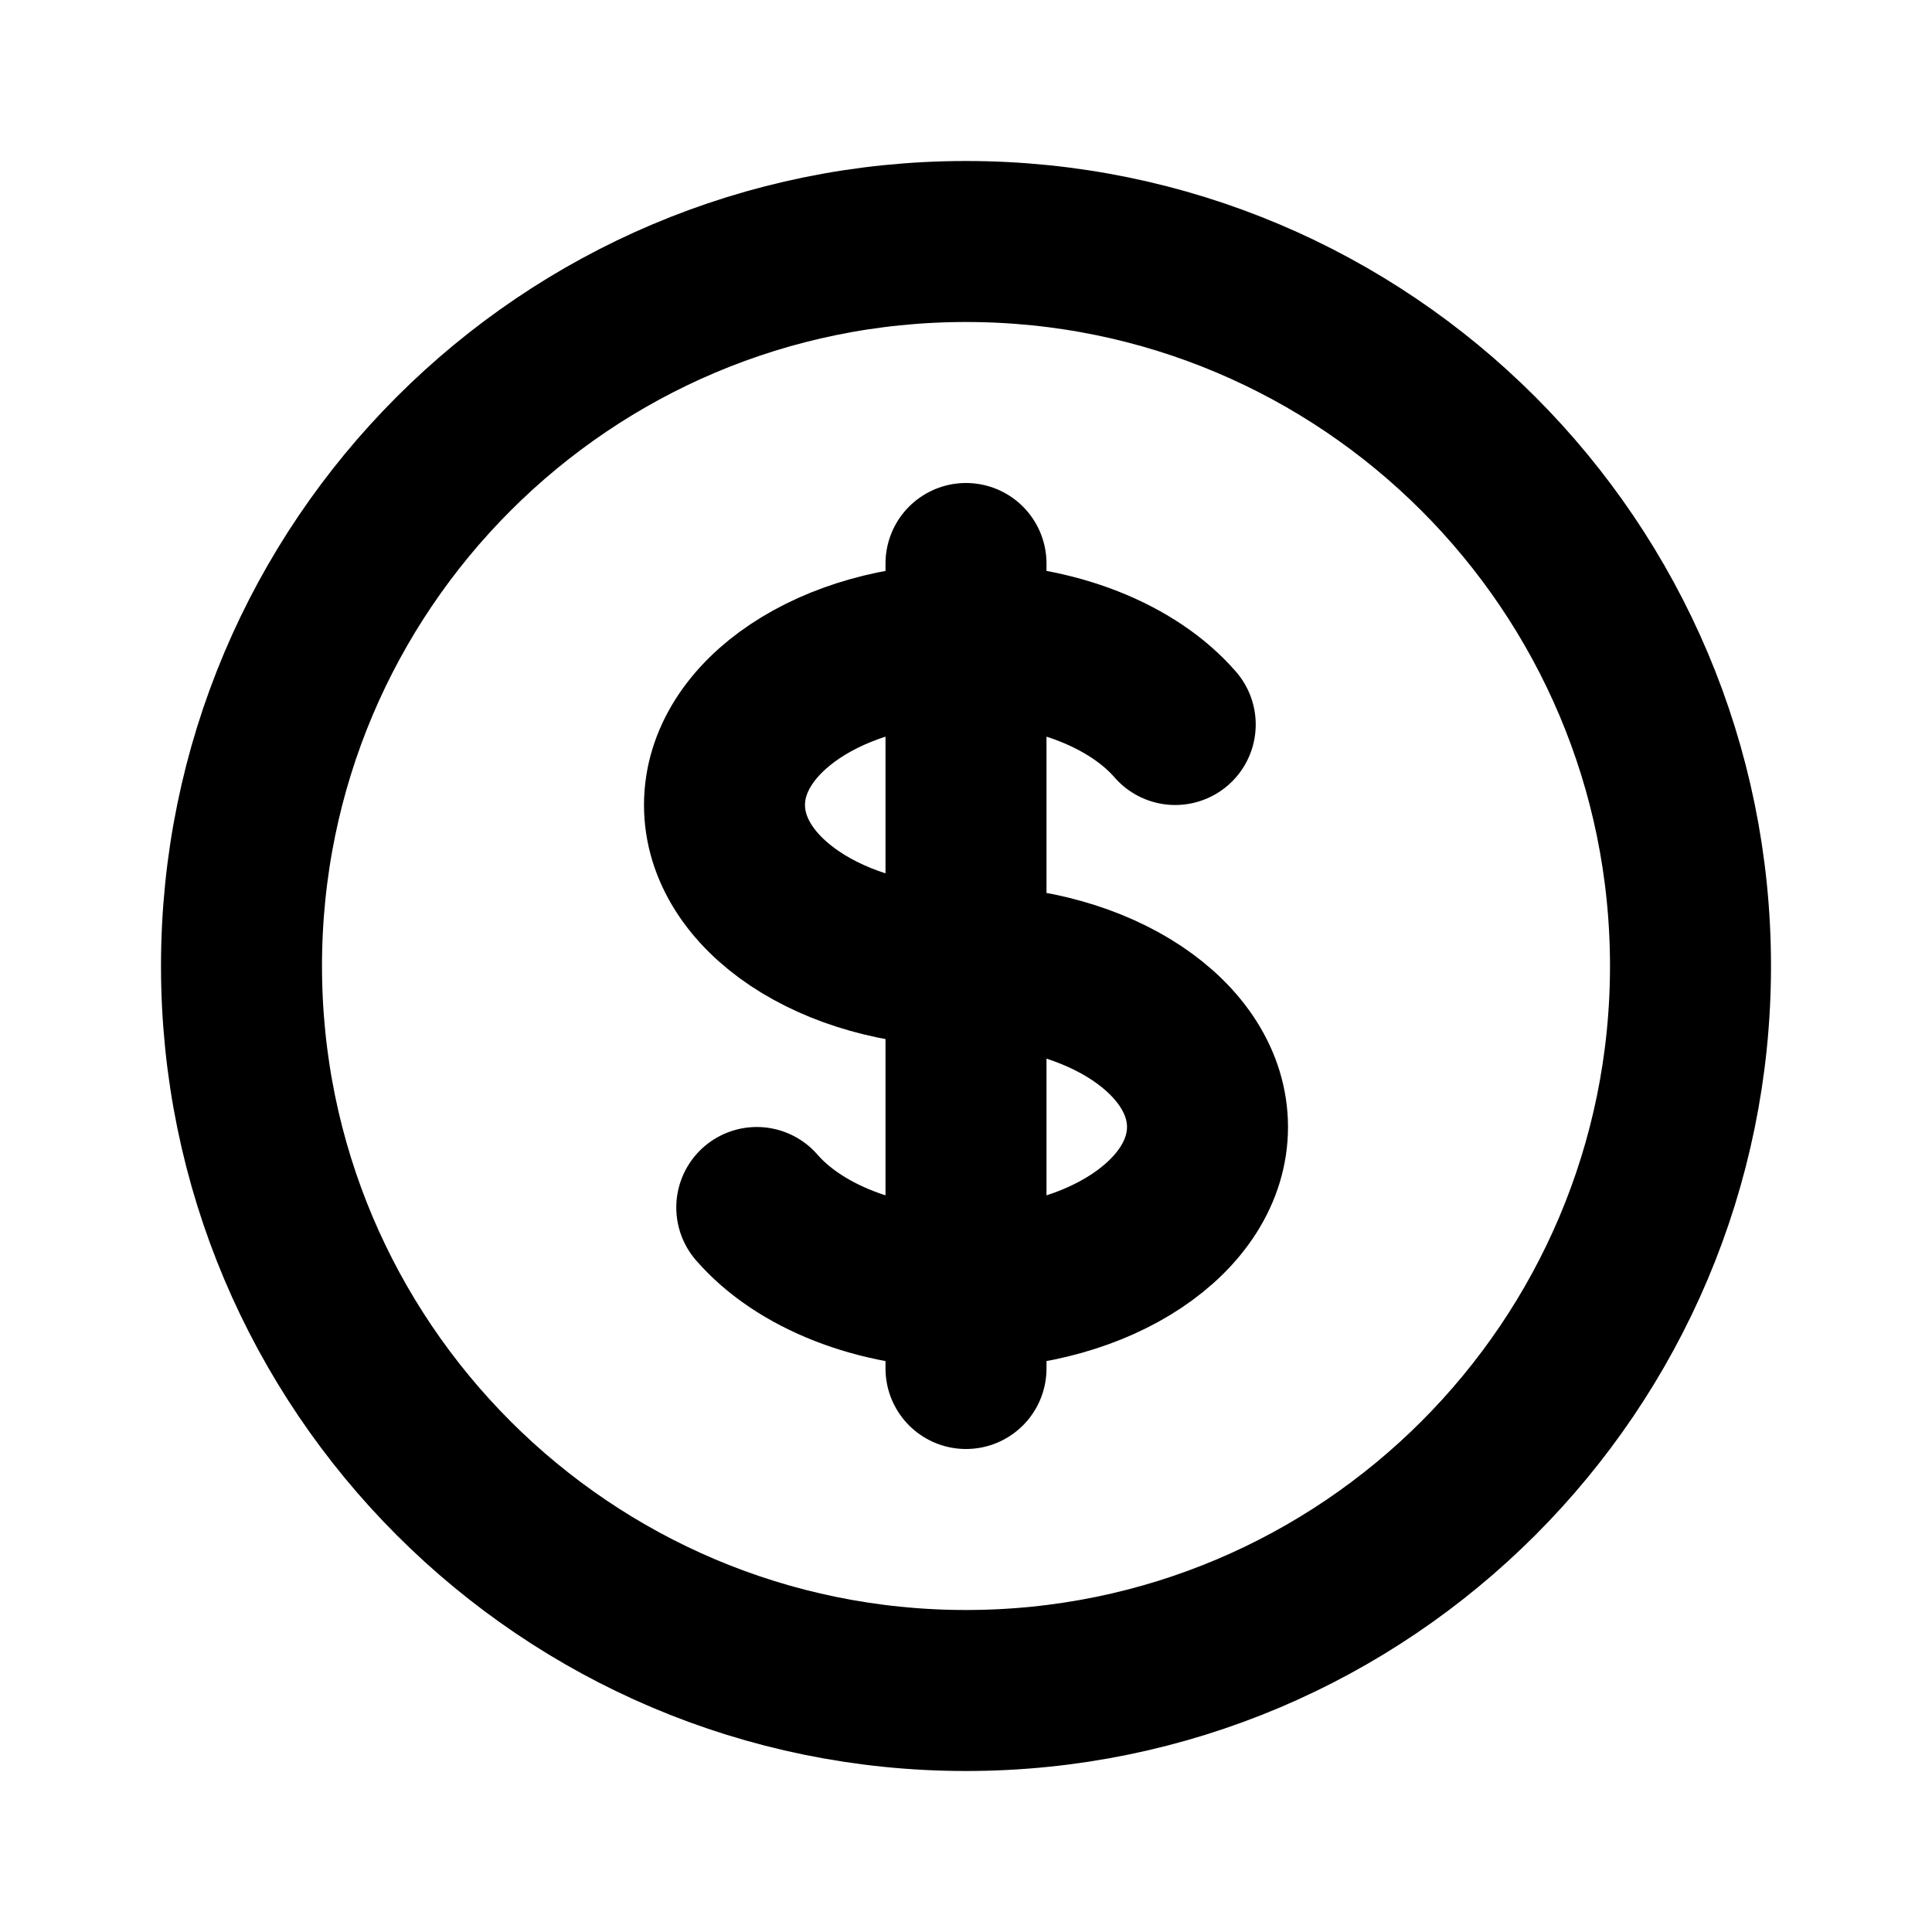
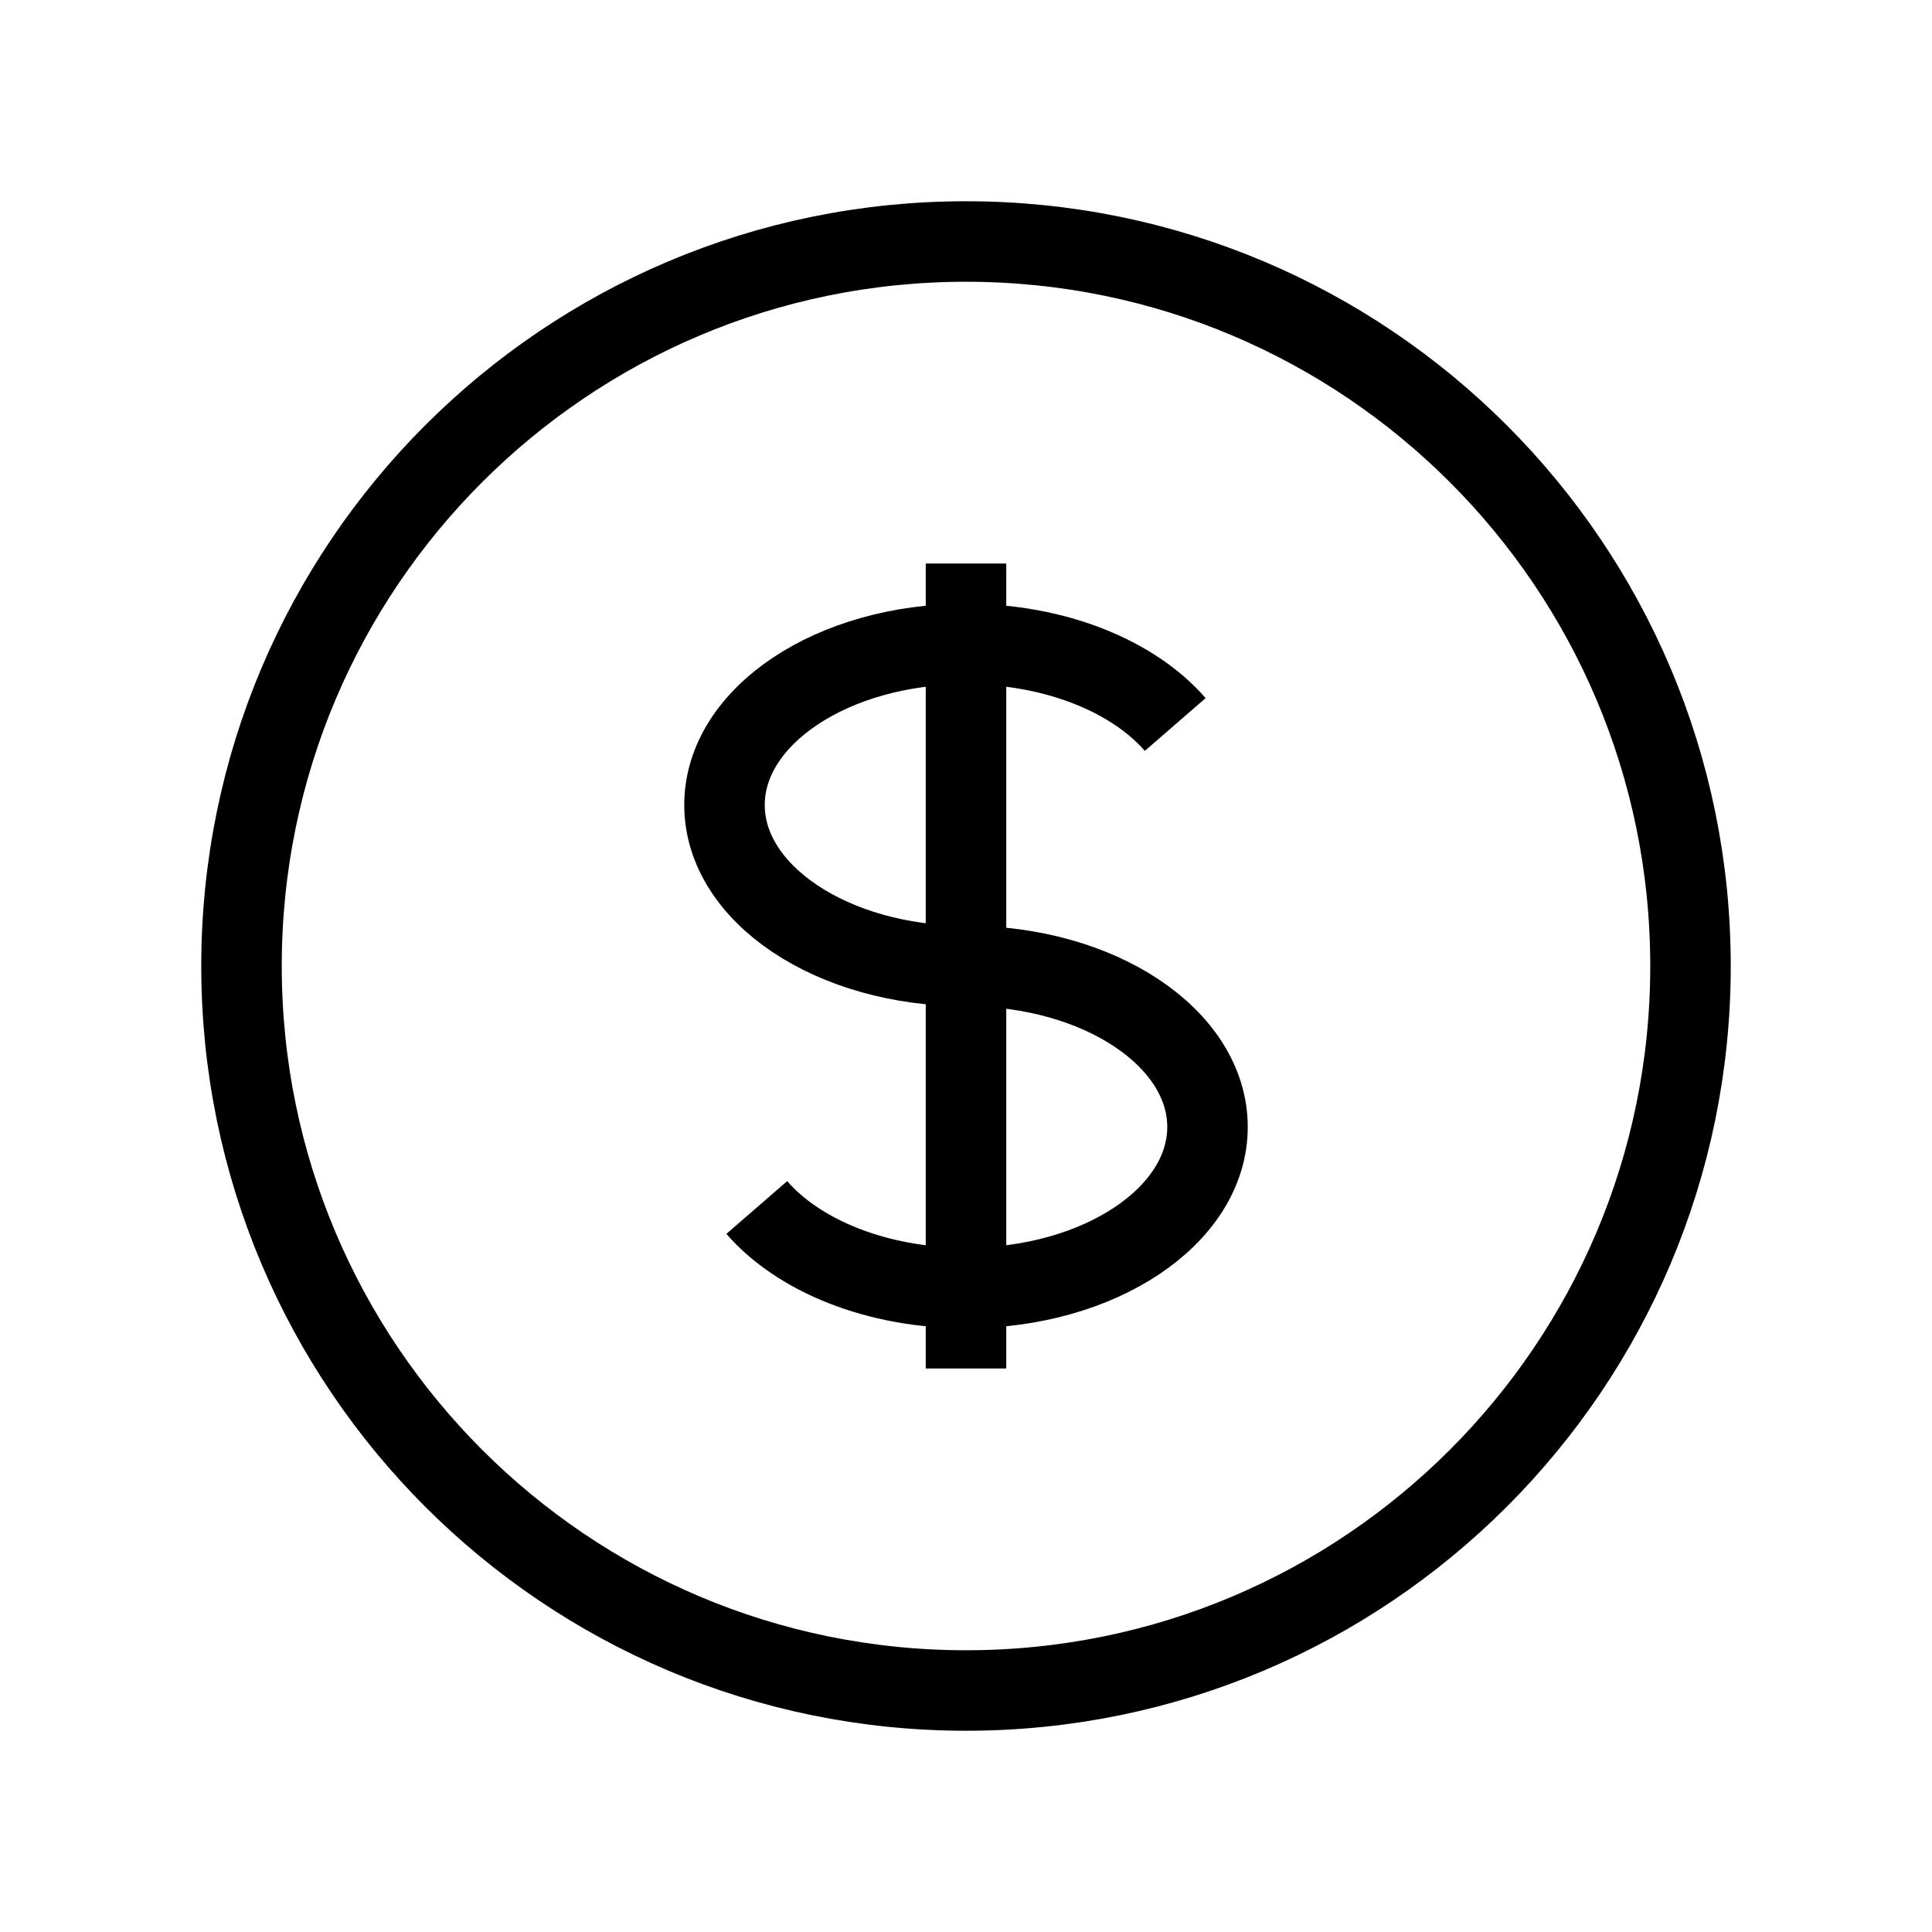
<svg xmlns="http://www.w3.org/2000/svg" fill="none" viewBox="0 0 24 24" stroke="currentColor">
-   <path stroke-linecap="round" stroke-linejoin="round" stroke-width="2" d="M12 8c-1.657 0-3 .895-3 2s1.343 2 3 2 3 .895 3 2-1.343 2-3 2m0-8c1.11 0 2.08.402 2.599 1M12 8V7m0 1v8m0 0v1m0-1c-1.11 0-2.08-.402-2.599-1M21 12a9 9 0 11-18 0 9 9 0 0118 0z" />
+   <path strokeLinecap="round" strokeLinejoin="round" strokeWidth="2" d="M12 8c-1.657 0-3 .895-3 2s1.343 2 3 2 3 .895 3 2-1.343 2-3 2m0-8c1.11 0 2.08.402 2.599 1M12 8V7m0 1v8m0 0v1m0-1c-1.11 0-2.08-.402-2.599-1M21 12a9 9 0 11-18 0 9 9 0 0118 0z" />
</svg>
